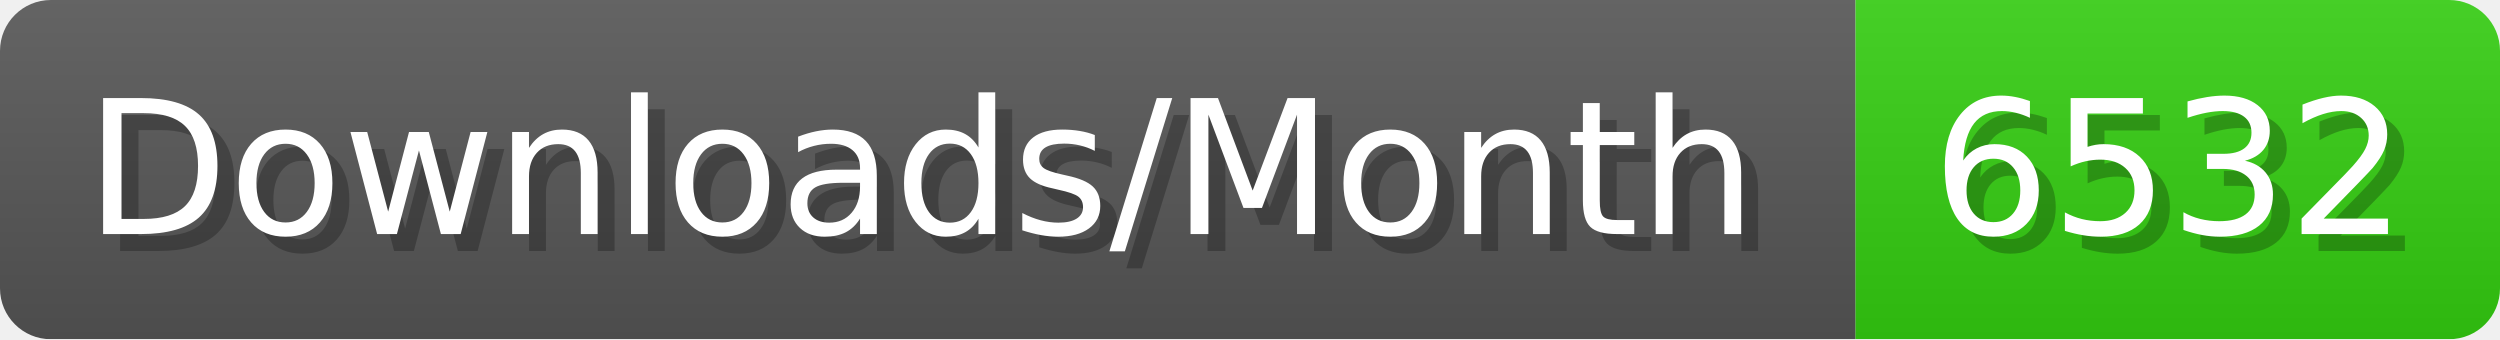
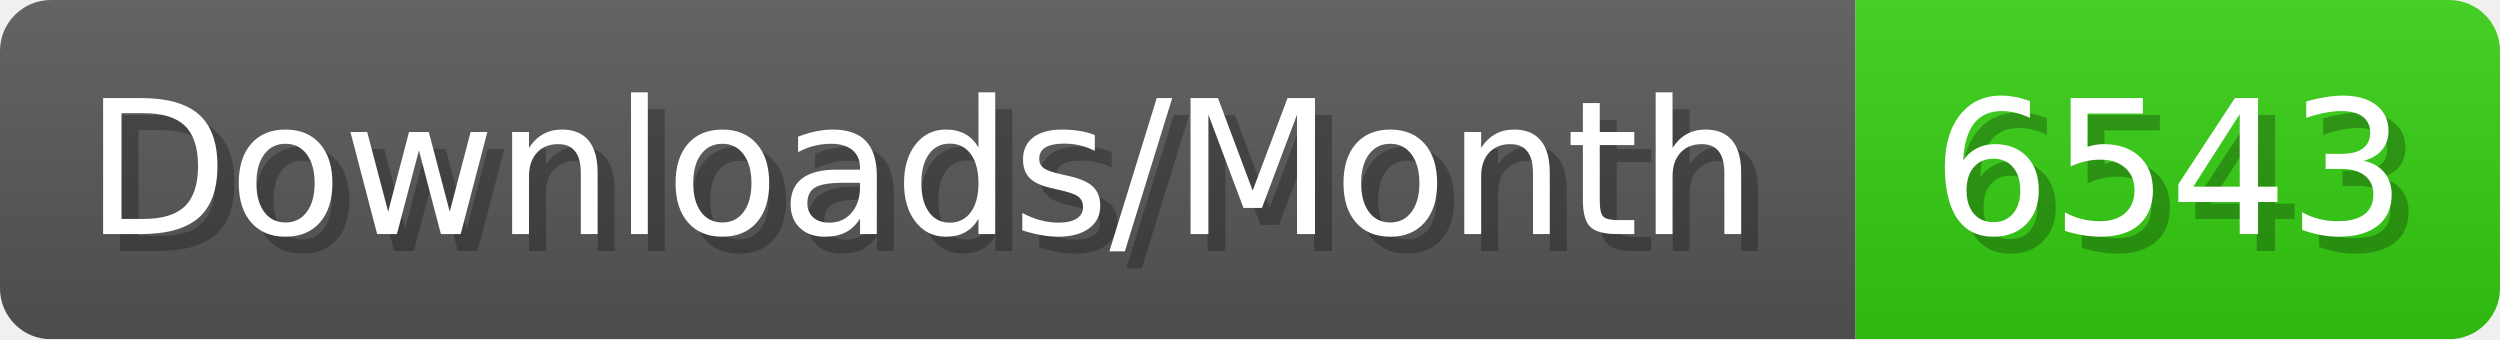
- <svg xmlns="http://www.w3.org/2000/svg" width="147.4" height="20" viewBox="0 0 1474 200" role="img" aria-label="Downloads/Month: 6532">
+ <svg xmlns="http://www.w3.org/2000/svg" width="147.4" height="20" viewBox="0 0 1474 200" role="img" aria-label="Downloads/Month: 6543">
  <linearGradient id="YlXUI" x2="0" y2="100%">
    <stop offset="0" stop-opacity=".1" stop-color="#EEE" />
    <stop offset="1" stop-opacity=".1" />
  </linearGradient>
  <mask id="JHhop">
    <rect width="1474" height="200" rx="30" fill="#FFF" />
  </mask>
  <g mask="url(#JHhop)">
    <rect width="1094" height="200" fill="#555" />
    <rect width="380" height="200" fill="#3C1" x="1094" />
    <rect width="1474" height="200" fill="url(#YlXUI)" />
  </g>
  <g aria-hidden="true" fill="#fff" text-anchor="start" font-family="Verdana,DejaVu Sans,sans-serif" font-size="110">
    <text x="60" y="148" textLength="994" fill="#000" opacity="0.25">Downloads/Month</text>
    <text x="50" y="138" textLength="994">Downloads/Month</text>
-     <text x="1149" y="148" textLength="280" fill="#000" opacity="0.25">6532</text>
-     <text x="1139" y="138" textLength="280">6532</text>
+     <text x="1149" y="148" textLength="280" fill="#000" opacity="0.25">6543</text>
+     <text x="1139" y="138" textLength="280">6543</text>
  </g>
</svg>
